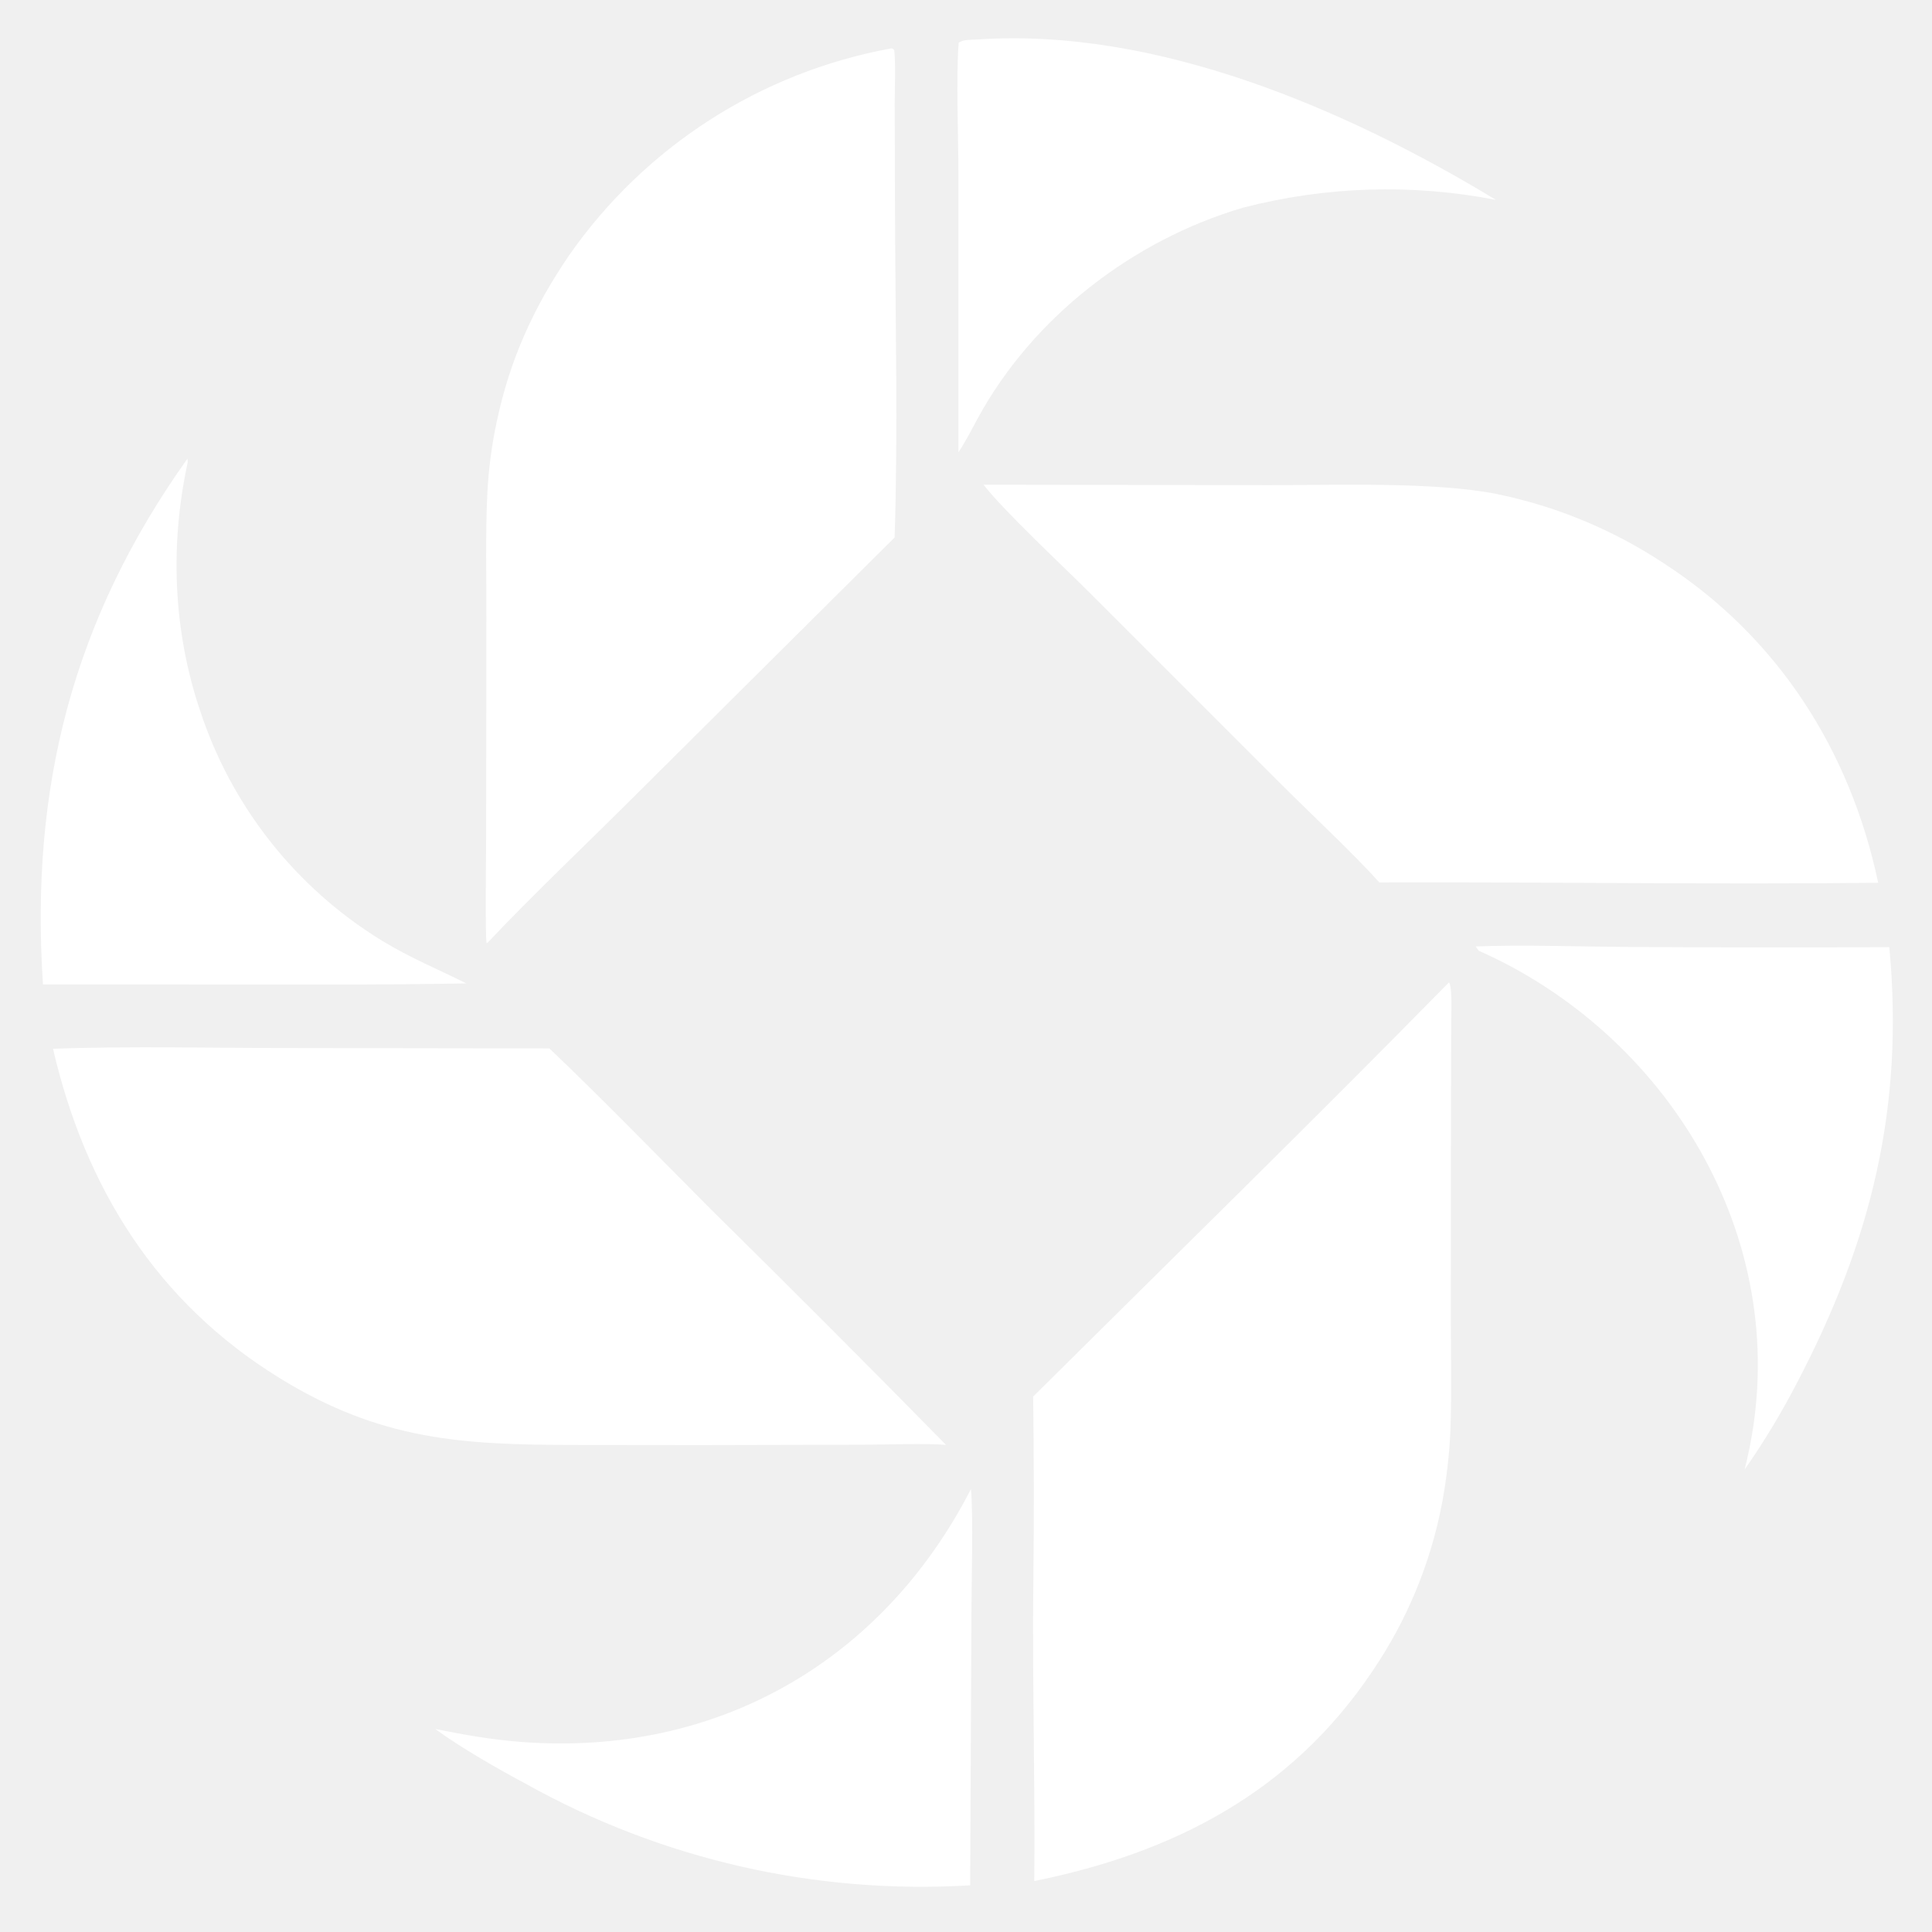
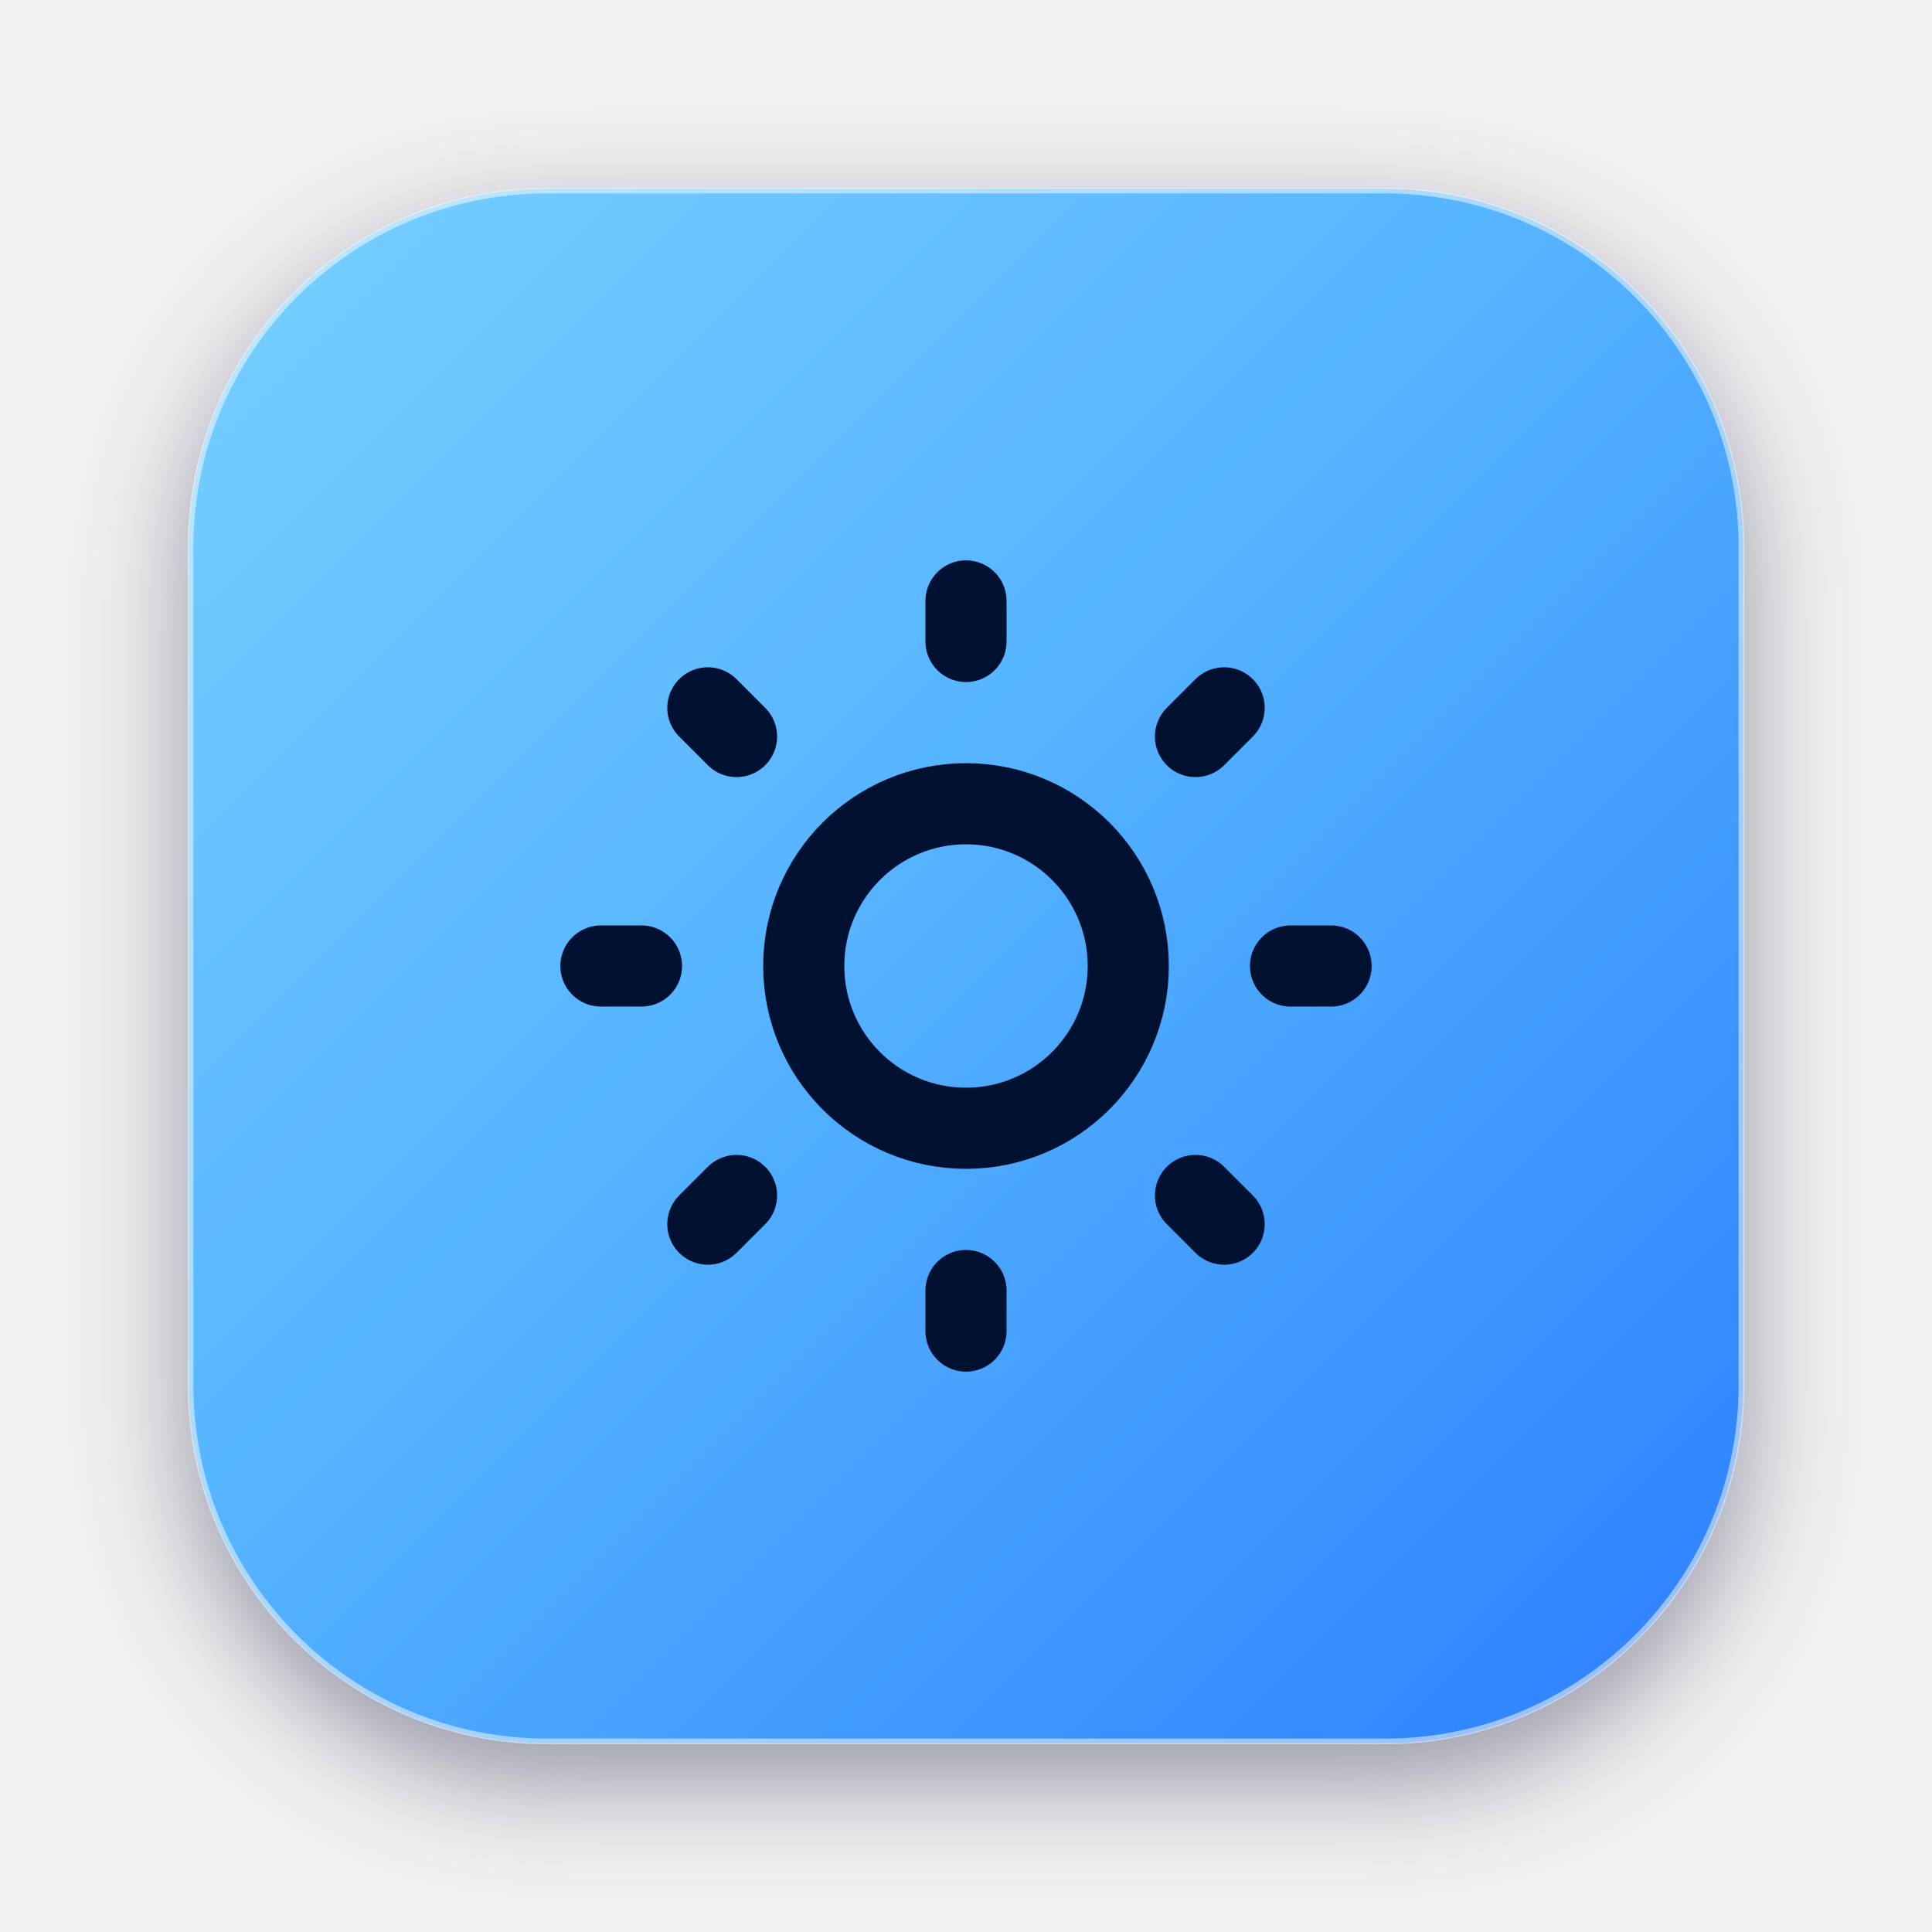
- <svg xmlns="http://www.w3.org/2000/svg" width="1024" height="1024" viewBox="250 250 524 524">
-   <path fill="white" d="M509.947 372.659L509.948 297.412C509.948 287.741 509.279 270.46 510.015 261.614C511.152 260.679 513.395 260.804 515.006 260.715C563.598 257.377 615.198 279.623 655.72 304.206C632.957 299.784 609.493 300.516 587.051 306.347C557.255 315.138 530.134 336.028 515.192 363.444C513.586 366.39 512.066 369.438 510.228 372.238L509.947 372.659Z" />
-   <path fill="white" d="M382.38 505.547L381.995 505.821C381.547 504.843 381.847 480.509 381.849 477.392L381.917 417.409C381.936 406.992 381.665 394.663 382.153 384.355C382.455 377.66 383.31 371.001 384.71 364.446C388.249 347.619 394.717 333.331 404.4 319.182C424.972 289.73 456.337 269.588 491.678 263.134C492.14 263.136 491.831 263.098 492.527 263.521C492.972 267.229 492.66 274.132 492.665 278.144L492.746 307.322C492.828 335.834 493.573 367.52 492.64 395.773L421.188 466.82C408.619 479.368 394.407 492.776 382.38 505.547Z" />
-   <path fill="white" d="M261.654 516.996C258.145 463.716 269.598 418.342 300.828 374.404C300.916 375.401 300.975 375.139 300.794 375.981C296.096 397.942 296.997 421.014 304.152 442.391C312.625 468.501 330.131 490.733 353.526 505.092C361.429 509.892 368.322 512.657 376.467 516.719C364.063 516.943 351.656 517.044 339.25 517.022L261.654 516.996Z" />
-   <path fill="white" d="M624.109 489.331C617.152 481.586 605.409 470.618 597.803 463.019L545.089 410.315C538.045 403.289 522.388 388.683 516.758 381.464L594.356 381.583C612.122 381.588 638.991 380.631 655.856 383.966C672.011 387.274 687.386 393.637 701.154 402.713C732.201 422.787 751.813 453.518 759.406 489.427C714.388 489.935 669.126 489.176 624.109 489.331Z" />
-   <path fill="white" d="M723.196 648.541C723.685 646.536 724.138 644.522 724.555 642.501C735.983 585.13 701.826 530.307 651.024 507.839C650.768 507.459 650.513 507.08 650.258 506.7C662.701 506.182 679.322 506.769 692.055 506.842C715.51 506.978 738.966 506.995 762.421 506.891C766.507 550.272 757.486 586.638 737.469 624.883C733.244 633.078 728.475 640.982 723.196 648.541Z" />
-   <path fill="white" d="M530.219 628.779C567.614 591.627 606.136 553.998 643.002 516.431C643.944 517.79 643.61 524.934 643.605 526.977L643.527 552.765L643.505 608.205C643.503 617.792 643.739 628.475 643.383 637.922C643.093 644.602 642.326 651.253 641.09 657.825C637.986 674.031 631.608 689.433 622.345 703.089C600.334 736.036 568.431 752.524 530.517 760.18C530.763 733.078 529.95 705.813 530.268 678.681C530.461 662.132 530.417 645.33 530.219 628.779Z" />
-   <path fill="white" d="M264.379 534.453C284.672 533.671 309.774 534.283 330.425 534.252L398.998 534.353C413.701 548.317 428.696 563.857 443.044 578.224C464.394 599.272 485.573 620.492 506.579 641.883C501.235 641.424 490.09 641.821 484.241 641.838L439.987 641.938L405.718 641.902C375.142 641.868 353.207 640.604 325.887 623.793C292.439 603.211 273.119 572.105 264.379 534.453Z" />
-   <path fill="white" d="M368.046 718.936C376.094 720.556 383.459 721.858 391.668 722.471C444.348 726.405 489.297 700.671 513.339 653.883C514.001 660.245 513.478 680.343 513.471 687.507L513.129 761.337C471.198 763.872 429.417 754.34 392.734 733.869C385.204 729.869 374.828 723.908 368.046 718.936Z" />
+ <svg xmlns="http://www.w3.org/2000/svg" width="1024" height="1024" viewBox="0 0 1024 1024">
+   <defs>
+     <linearGradient id="lumenBg" x1="0%" y1="0%" x2="100%" y2="100%">
+       <stop offset="0%" stop-color="#78d0ff" />
+       <stop offset="45%" stop-color="#55b3ff" />
+       <stop offset="100%" stop-color="#2b7fff" />
+     </linearGradient>
+     <filter id="dropShadow" x="-10%" y="-10%" width="120%" height="130%">
+       <feDropShadow dx="0" dy="20" stdDeviation="28" flood-color="#000f2e" flood-opacity="0.38" />
+     </filter>
+   </defs>
+   <rect x="100" y="100" width="824" height="824" rx="190" fill="url(#lumenBg)" filter="url(#dropShadow)" />
+   <rect x="101" y="101" width="822" height="822" rx="189" fill="none" stroke="#ffffff" stroke-width="3" stroke-opacity="0.5" />
+   <g transform="translate(512, 512) scale(21.5) translate(-12, -12)" fill="none" stroke="#001132" stroke-width="2" stroke-linecap="round" stroke-linejoin="round">
+     <circle cx="12" cy="12" r="4" />
+     <path d="M12 3v1" />
+     <path d="M12 20v1" />
+     <path d="M3 12h1" />
+     <path d="M20 12h1" />
+     <path d="m18.364 5.636-.707.707" />
+     <path d="m6.343 17.657-.707.707" />
+     <path d="m5.636 5.636.707.707" />
+     <path d="m17.657 17.657.707.707" />
+   </g>
</svg>
